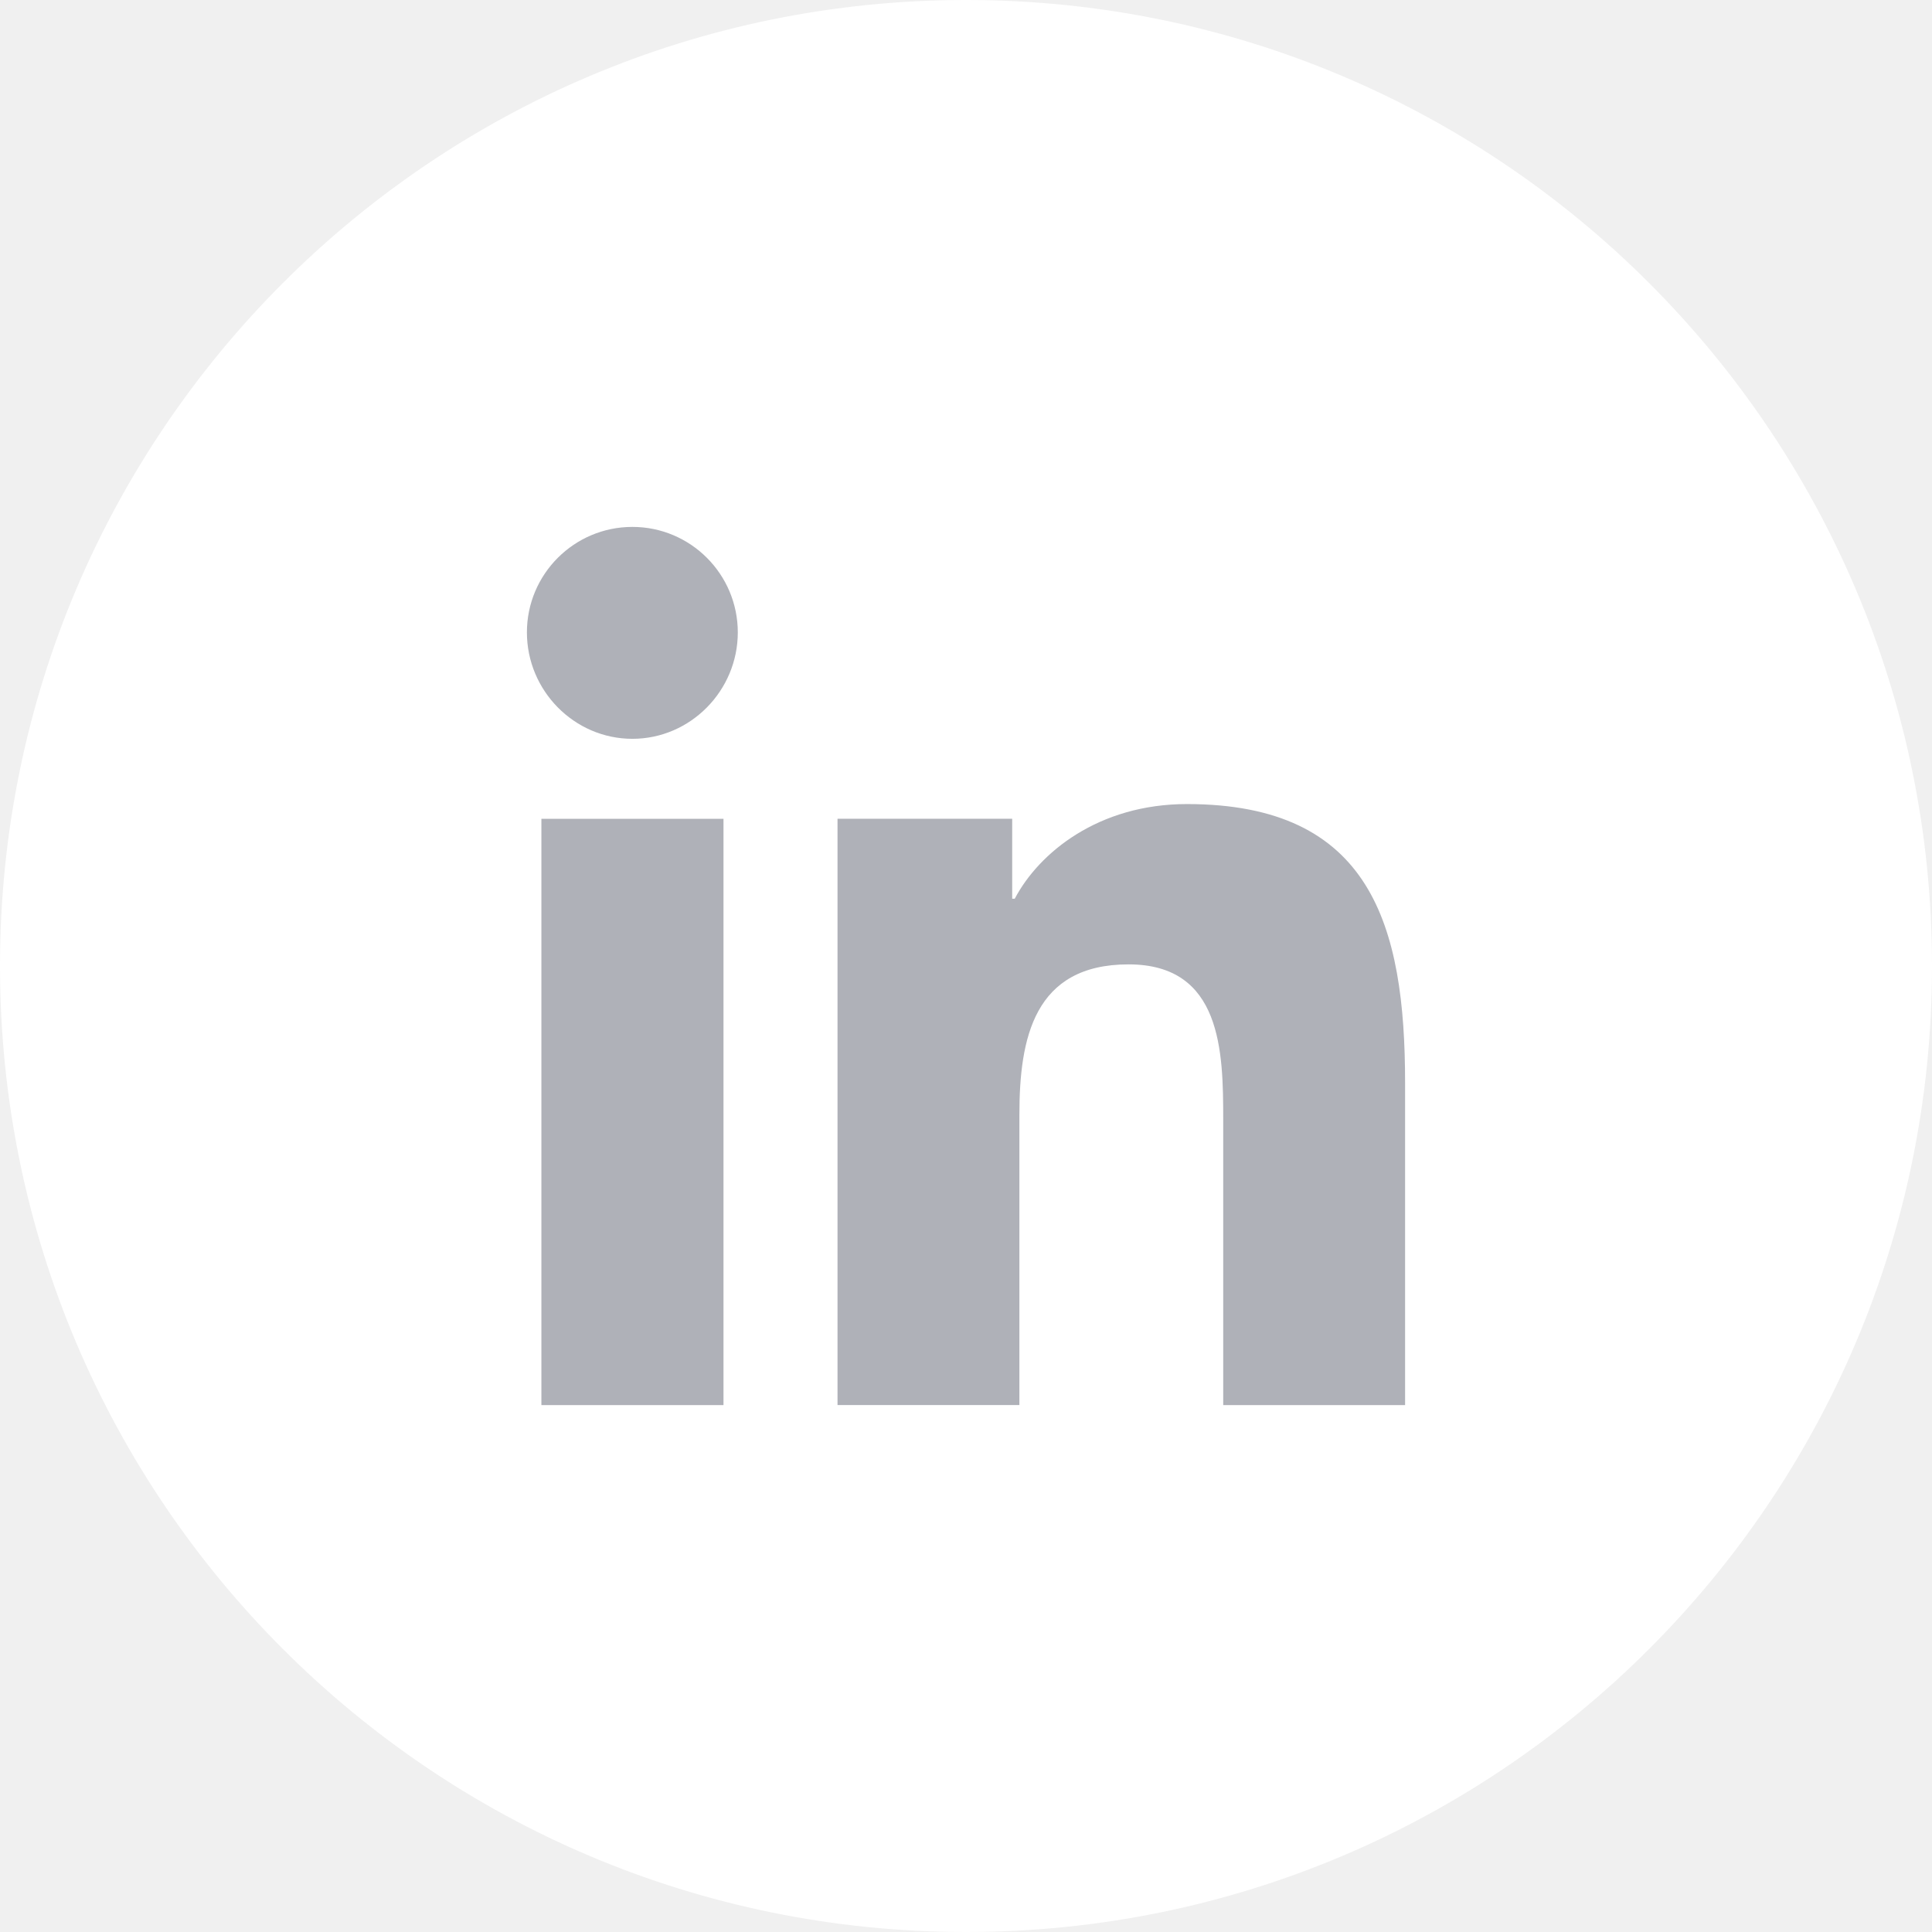
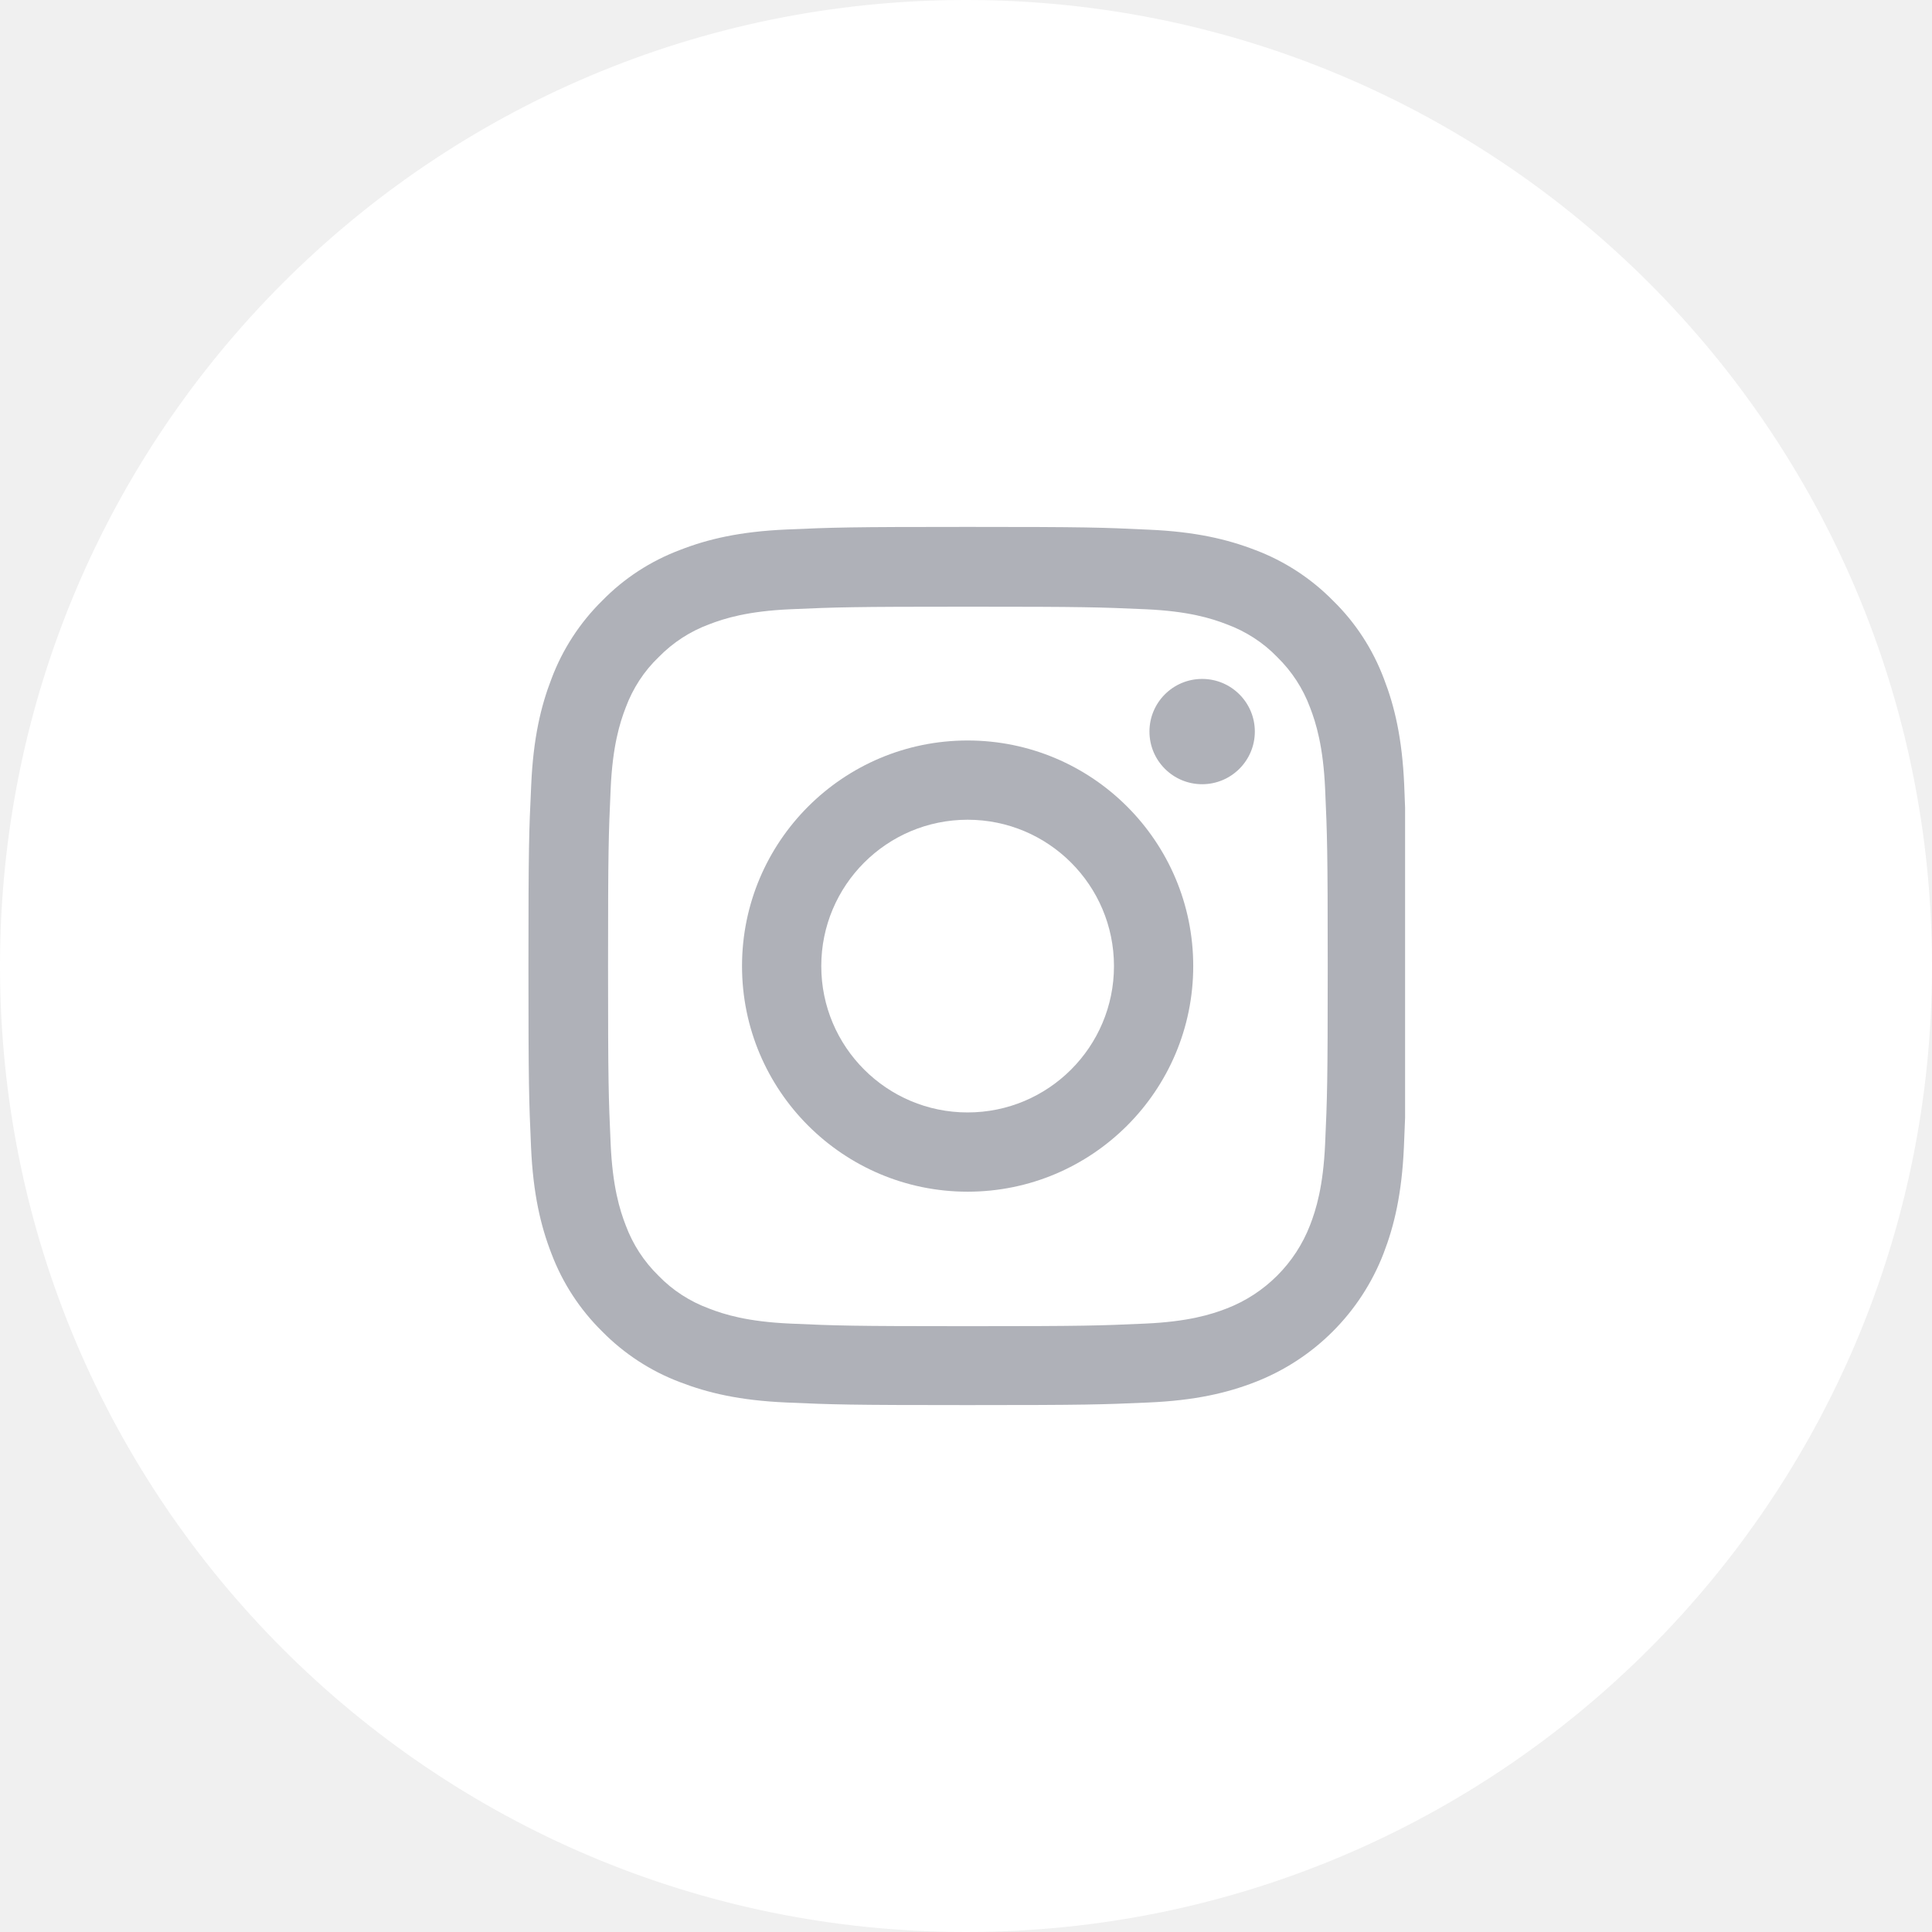
<svg xmlns="http://www.w3.org/2000/svg" width="44" height="44" viewBox="0 0 44 44" fill="none">
  <g id="Ellipse">
    <path id="Ellipse_2" d="M44 22C44 28.075 41.538 33.575 37.556 37.556C33.575 41.538 28.075 44 22 44C15.925 44 10.425 41.538 6.444 37.556C2.462 33.575 0 28.075 0 22C0 15.925 2.462 10.425 6.444 6.444C10.425 2.462 15.925 -6.10352e-05 22 -6.10352e-05C28.075 -6.10352e-05 33.575 2.462 37.556 6.444C41.538 10.425 44 15.925 44 22Z" fill="white" />
-     <g id="linkedin 1" clip-path="url(#clip0_2286_886)">
-       <path id="Vector" d="M31.995 32V31.999H32V24.664C32 21.076 31.227 18.312 27.032 18.312C25.016 18.312 23.663 19.418 23.11 20.468H23.052V18.647H19.074V31.999H23.216V25.387C23.216 23.647 23.546 21.963 25.702 21.963C27.826 21.963 27.858 23.95 27.858 25.499V32H31.995Z" fill="#AFB1B8" />
-       <path id="Vector_2" d="M12.33 18.648H16.477V32H12.33V18.648Z" fill="#AFB1B8" />
-       <path id="Vector_3" d="M14.402 12C13.076 12 12 13.076 12 14.402C12 15.727 13.076 16.826 14.402 16.826C15.727 16.826 16.803 15.727 16.803 14.402C16.802 13.076 15.727 12 14.402 12V12Z" fill="#AFB1B8" />
+     <g id="instagram 2" clip-path="url(#clip0_2286_902)">
+       <path id="Vector" d="M31.98 17.88C31.934 16.817 31.762 16.087 31.516 15.454C31.262 14.782 30.871 14.18 30.359 13.68C29.859 13.172 29.253 12.777 28.589 12.527C27.952 12.281 27.226 12.109 26.163 12.063C25.092 12.012 24.753 12 22.037 12C19.322 12 18.982 12.012 17.915 12.059C16.852 12.105 16.122 12.277 15.489 12.524C14.817 12.777 14.215 13.168 13.715 13.68C13.207 14.18 12.813 14.786 12.563 15.45C12.316 16.087 12.145 16.813 12.098 17.876C12.047 18.947 12.035 19.287 12.035 22.002C12.035 24.717 12.047 25.057 12.094 26.124C12.141 27.186 12.313 27.917 12.559 28.55C12.813 29.222 13.207 29.824 13.715 30.324C14.215 30.832 14.821 31.227 15.485 31.477C16.122 31.723 16.849 31.895 17.911 31.941C18.978 31.988 19.318 32 22.033 32C24.749 32 25.088 31.988 26.155 31.941C27.218 31.895 27.948 31.723 28.581 31.477C29.925 30.957 30.988 29.894 31.508 28.55C31.754 27.913 31.926 27.186 31.973 26.124C32.02 25.057 32.031 24.717 32.031 22.002C32.031 19.287 32.027 18.947 31.98 17.88ZM30.179 26.046C30.136 27.023 29.972 27.55 29.836 27.901C29.5 28.773 28.808 29.464 27.937 29.8C27.585 29.937 27.054 30.101 26.081 30.144C25.026 30.191 24.71 30.203 22.041 30.203C19.373 30.203 19.052 30.191 18.001 30.144C17.024 30.101 16.497 29.937 16.145 29.8C15.712 29.64 15.317 29.386 14.997 29.054C14.665 28.73 14.411 28.339 14.25 27.905C14.114 27.554 13.95 27.023 13.907 26.05C13.86 24.995 13.848 24.678 13.848 22.01C13.848 19.341 13.86 19.021 13.907 17.97C13.95 16.993 14.114 16.466 14.25 16.114C14.411 15.68 14.665 15.286 15.001 14.965C15.325 14.633 15.716 14.379 16.149 14.219C16.501 14.082 17.032 13.918 18.005 13.875C19.06 13.829 19.377 13.817 22.045 13.817C24.717 13.817 25.034 13.829 26.085 13.875C27.062 13.918 27.589 14.082 27.941 14.219C28.374 14.379 28.769 14.633 29.089 14.965C29.421 15.29 29.675 15.68 29.836 16.114C29.972 16.466 30.136 16.997 30.179 17.97C30.226 19.025 30.238 19.341 30.238 22.01C30.238 24.678 30.226 24.991 30.179 26.046Z" fill="#AFB1B8" />
+       <path id="Vector_2" d="M22.037 16.864C19.201 16.864 16.899 19.165 16.899 22.002C16.899 24.838 19.201 27.14 22.037 27.14C24.874 27.14 27.175 24.838 27.175 22.002C27.175 19.165 24.874 16.864 22.037 16.864ZM22.037 25.335C20.197 25.335 18.704 23.842 18.704 22.002C18.704 20.162 20.197 18.669 22.037 18.669C23.877 18.669 25.37 20.162 25.37 22.002C25.37 23.842 23.877 25.335 22.037 25.335Z" fill="#AFB1B8" />
+       <path id="Vector_3" d="M28.578 16.661C28.578 17.323 28.04 17.86 27.378 17.86C26.715 17.86 26.178 17.323 26.178 16.661C26.178 15.999 26.715 15.462 27.378 15.462C28.04 15.462 28.578 15.999 28.578 16.661Z" fill="#AFB1B8" />
    </g>
  </g>
  <defs>
-     <clipPath id="clip0_2286_886">
+     <clipPath id="clip0_2286_902">
      <rect width="20" height="20" fill="white" transform="translate(12 12)" />
    </clipPath>
  </defs>
</svg>
